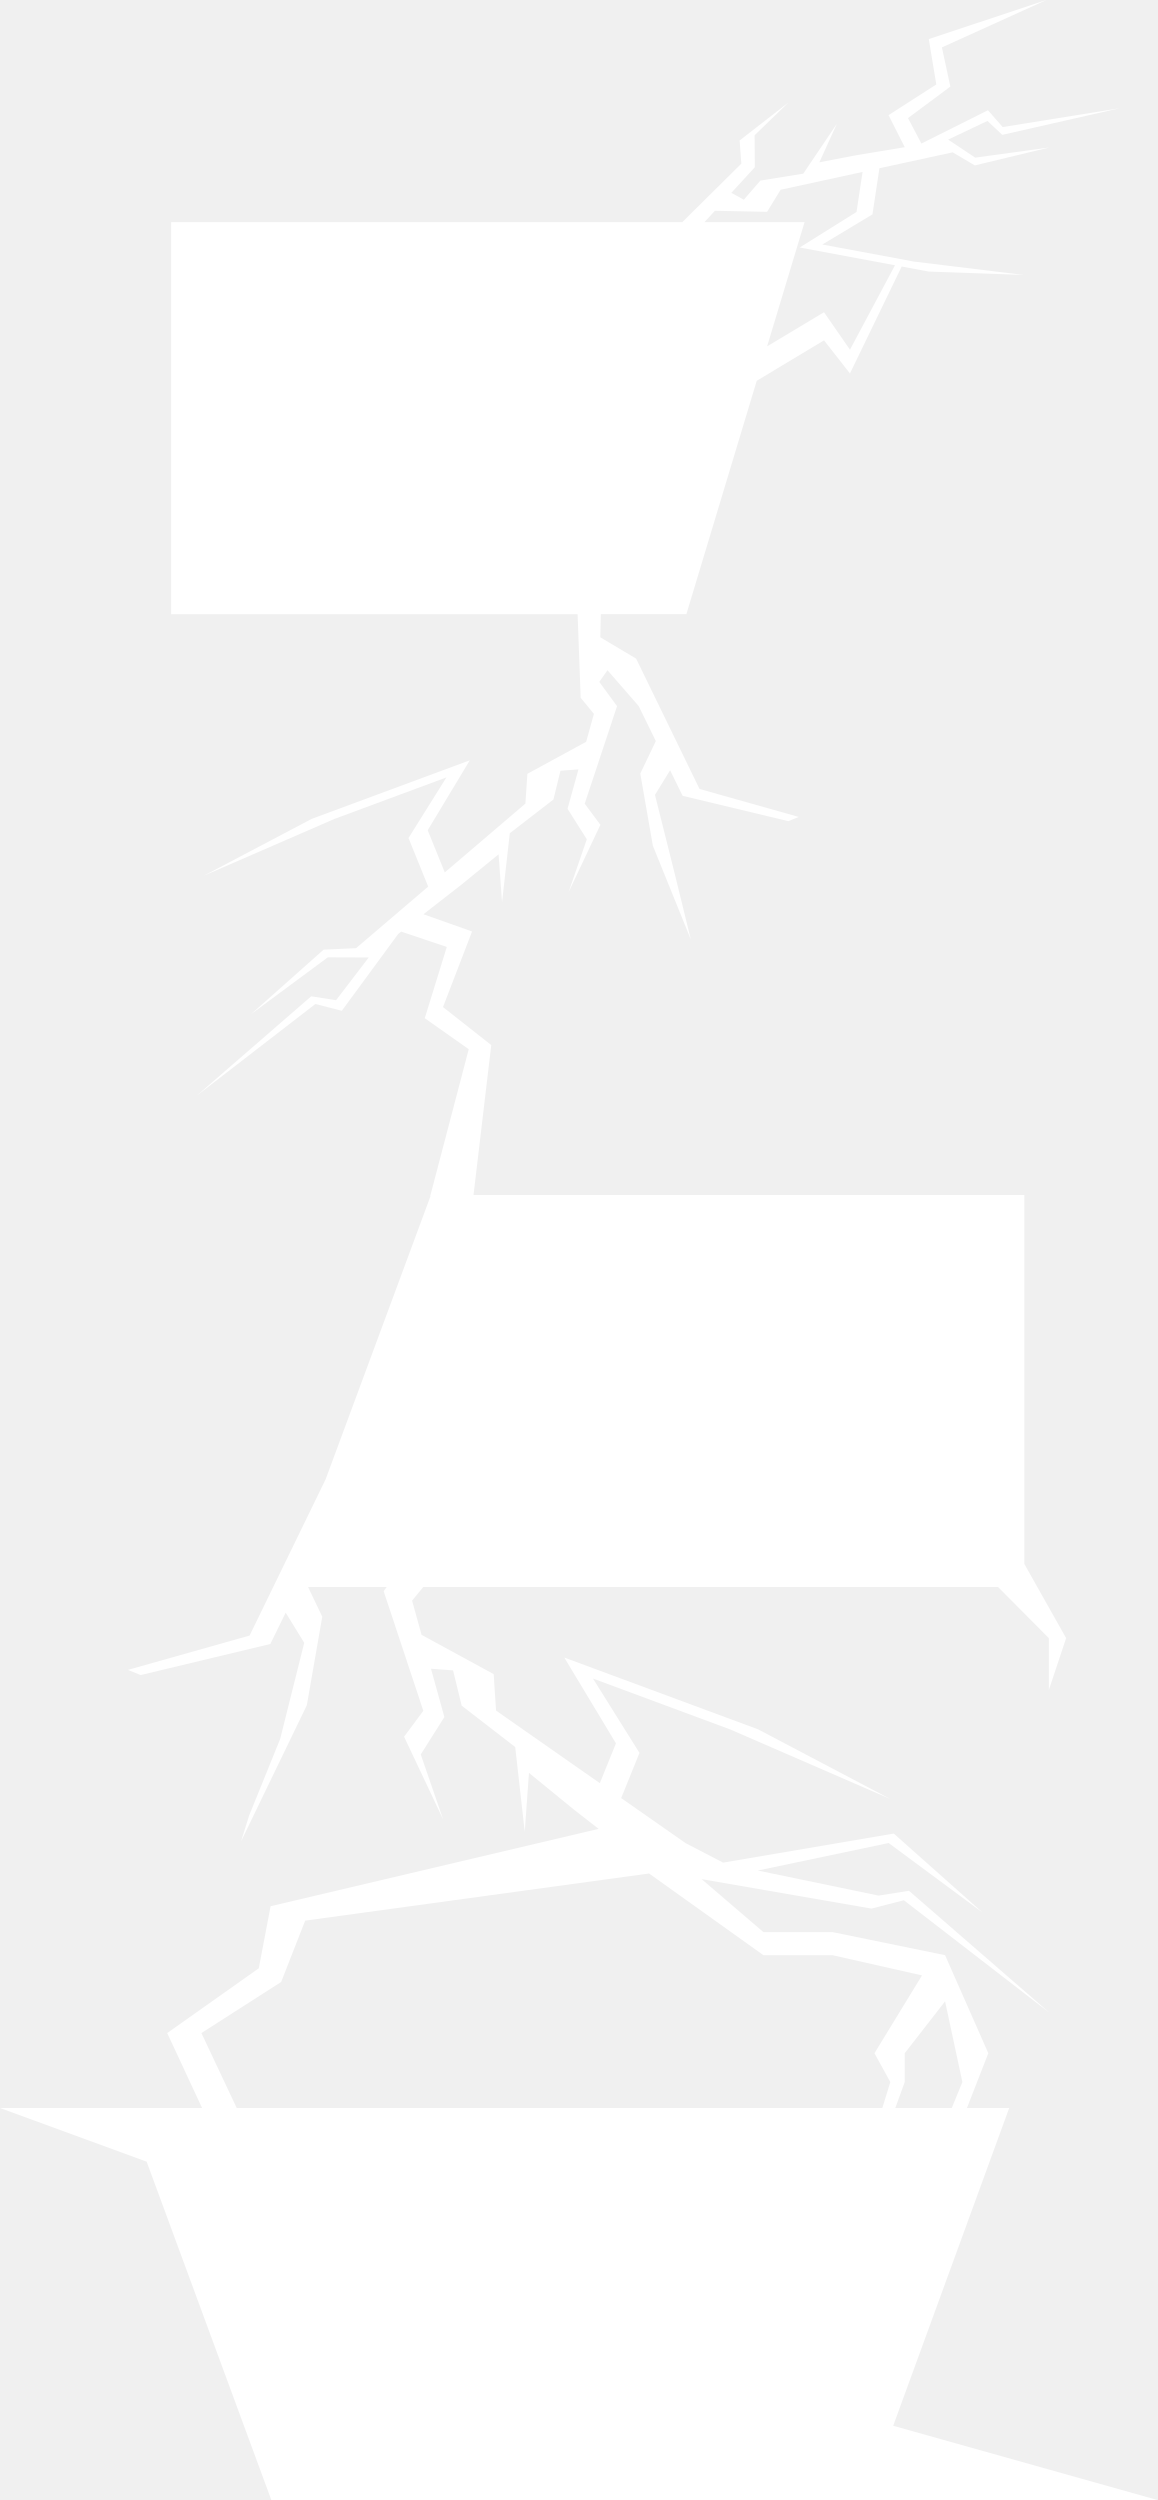
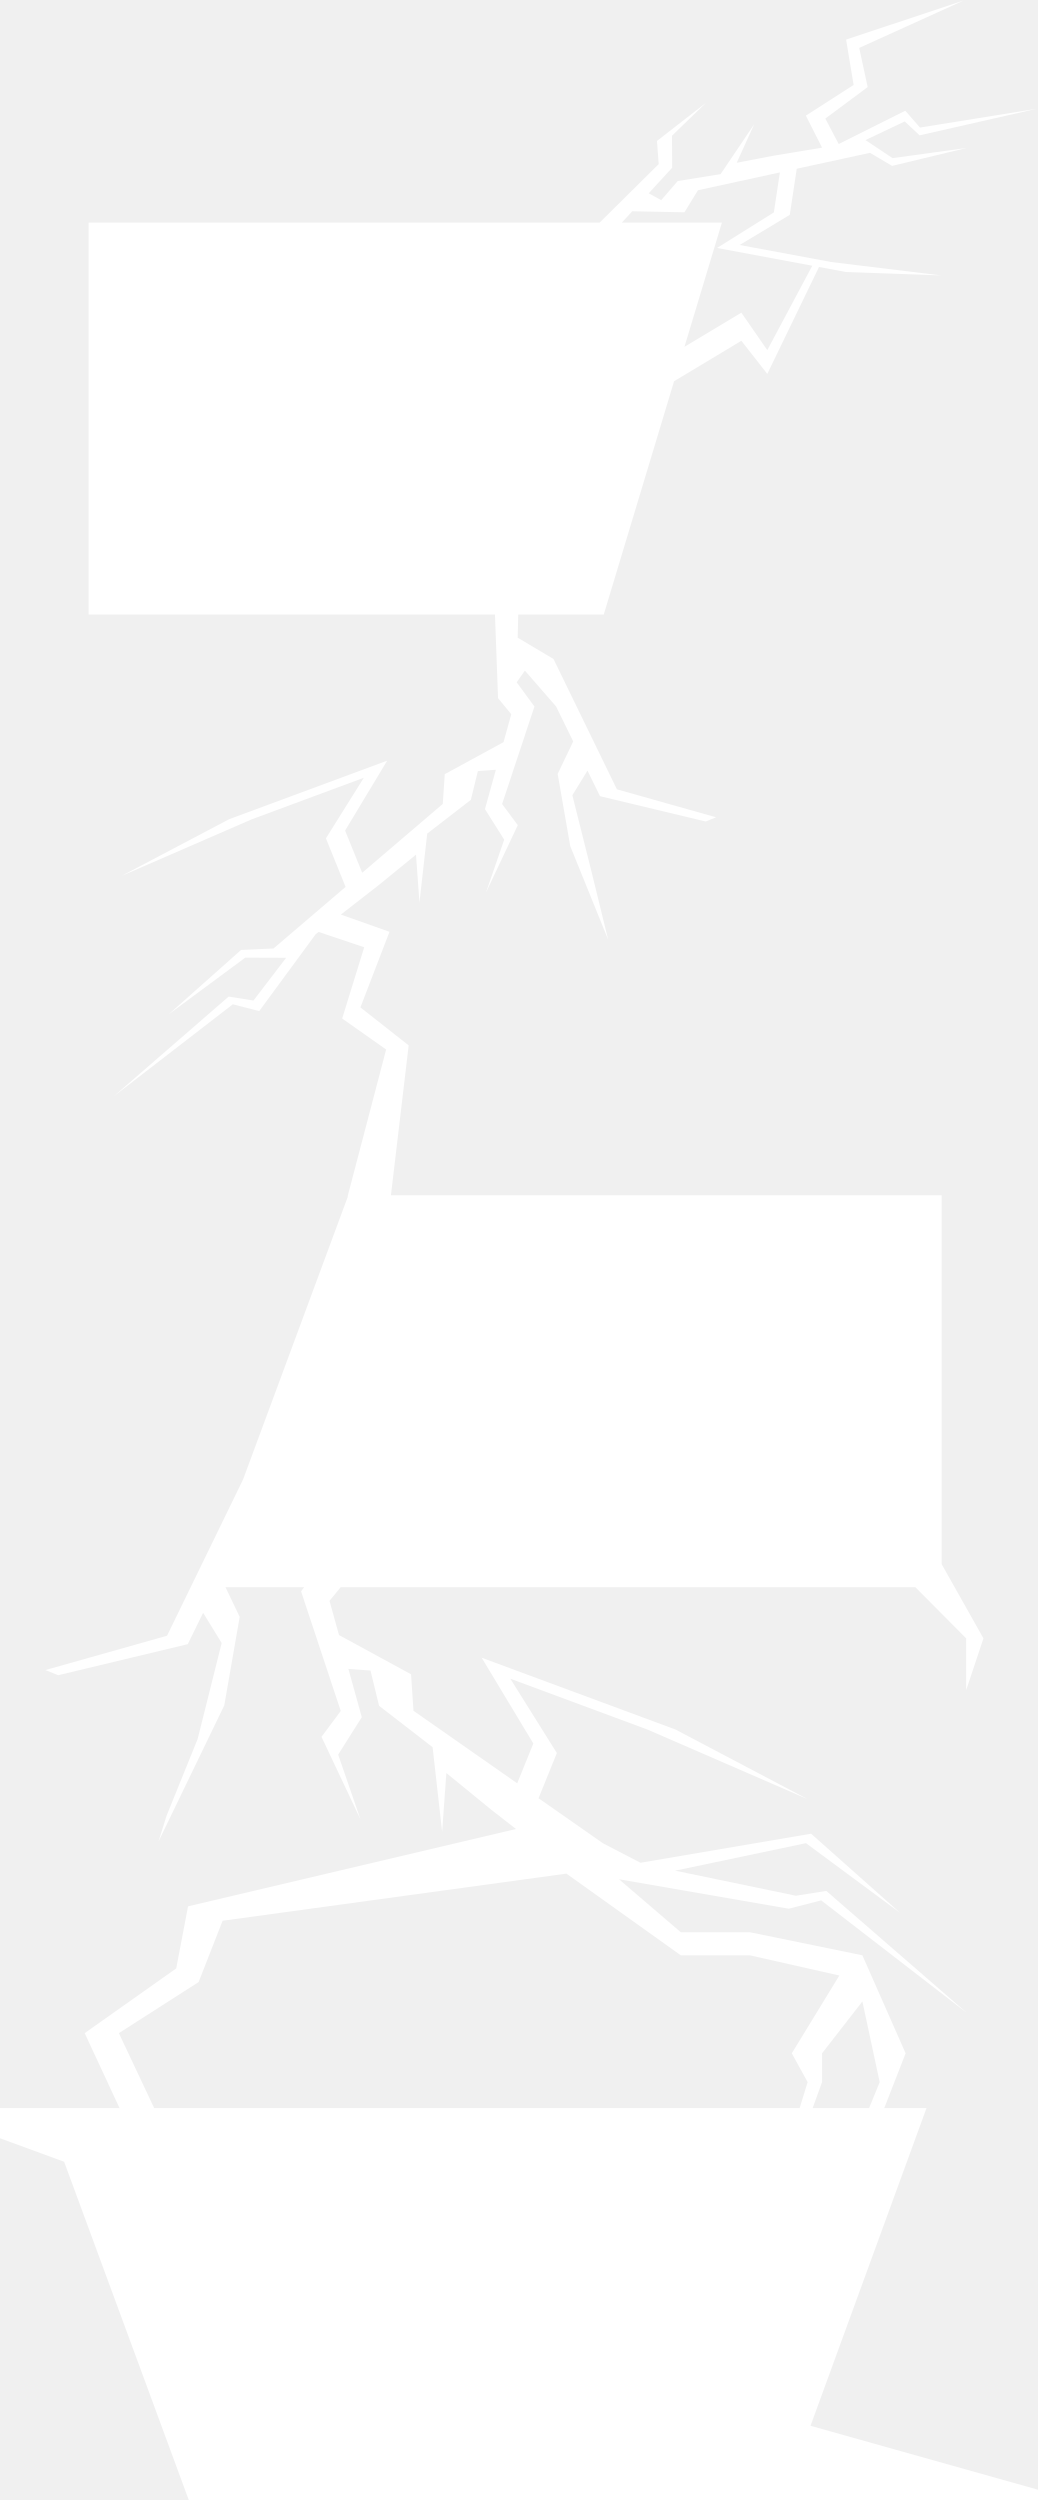
- <svg xmlns="http://www.w3.org/2000/svg" id="Layer_1" data-name="Layer 1" width="1606" height="3469.29" viewBox="0 0 1606 3469.29">
-   <defs>
-     <style>
-       .cls-1 {
-         fill: #fff;
-         fill-rule: evenodd;
-       }
-     </style>
-   </defs>
-   <path class="cls-1" d="M1255.53,204.25l-22.49-44.46,66.28-42.59-10.44-62.94L1452.05,0l-144.96,65.77,11.73,54.37-58.77,43.72,18.58,35.35,92.39-46.22,20.43,23.35,161.8-26.05-162.35,36.84-20.62-19.31-54.57,25.9,37.61,25.04,102.93-14.14-103.47,24.92-30.76-18.16-101.64,22.1-9.66,64-69.63,41.86,126.99,23.63,152.44,18.58-131.66-4.7-37.57-7.01-71.79,148.44-36-46-93.36,56.13-97.64,323.87h-118.71l-.74,32.12,49.71,29.59,87.99,180.86,137.65,38.83-14.45,5.85-146.68-35.17-17.36-35.45-21,34.18,27.26,108.77,22.48,91.8-52.67-130.01-17.45-100.14,21.56-45.11-23.79-48.58-43.27-49.73-11.39,16.24,24.66,33.61-44.89,135.37,21.77,29.28-44.16,93.51,25.3-73.4-26.74-42.35,15.16-54.63-24.98,1.83-9.75,39.92-60.56,46.83-10.77,95.83-4.79-66.59-50.85,41.54-53.43,41.65,67.49,23.92-40.34,104.87,66.97,52.76-24.62,208h764.38v512l58,103-24,72v-72l-70.5-71H587.4l-15.54,18.95,13.18,47.5,100.05,54.5,3.33,50.62,143.96,100.67,22.38-55.25-71.69-119.05,269.04,99.66,183.3,96.59-221.83-96.41-190.73-70.74,64.57,103.19-25.41,62.73,89.49,62.57,52,27,236.8-40.34,123.16,109.54-130.29-96.45-181.67,38.2,167.65,34.81,42.26-6.69,194.91,169.21-202.04-156.11-44.94,11.59-235.7-40.88,85.86,73.59h96l156,32,60,136-29.63,76h58.63l-161,441,366.5,103H376.5l-173-469.5L0,2925.29H280.41l-48.37-104,127.07-89.86,16.4-86.14,455.22-107.33-34.3-26.74-62.37-50.95-5.87,81.69-13.22-117.56-74.29-57.44-11.96-48.96-30.64-2.25,18.59,67.01-32.79,51.94,31.03,90.05-54.17-114.71,26.71-35.92-55.06-166.04,4.25-5.79h-109.14l19.71,41.23-21.4,122.83-91.3,188.94,11.18-35.75,43.07-106.31,33.43-133.43-25.75-41.93-21.29,43.5-179.92,43.13-17.72-7.17,168.85-47.63,105.52-216.89,145.54-392.91-.4-.11,53.45-203.79-61.02-43.01,30.59-98.92-63.27-21.26-4.11,3.2-78.34,106.69-36.64-9.45-164.71,127.27,158.89-137.94,34.46,5.45,45.36-59.32-56.79-.2-106.22,78.63,100.41-89.3,45.07-2.06,100.05-85.44-27.31-67.42,52.64-84.12-155.49,57.67-180.84,78.6,149.44-78.75,219.33-81.24-58.44,97.05,23.71,58.54,111.9-95.56,2.71-41.27,81.57-44.44,10.74-38.72-18.34-22.36-4.28-116.03H237.5V308.29H946.78l81.98-81.21-2.38-32.14,67.87-52.82-47.06,45.57,.29,44.4-32.58,35.52,17.33,9.53,22.93-26.53,59.51-9.61,46.66-69.24-24.28,53.5,50.88-9.78,67.6-11.22Zm65.28,2721.04l14.69-36-24-112-56,72v40l-13.05,36h78.36Zm-96.39,0l11.08-36-22-40,66-108-124-28h-96l-158.79-113.42-477.21,65.42-33.32,85.1-110.68,70.9,49,104h895.92Zm-114.64-2581.84l132.21,24.66-62.49,117.17-36-52-78.97,47.38,51.97-172.38h-138.92l14.46-15.77,72.46,1.45,18.82-30.66,113.68-24.72-8.4,55.57-78.81,49.3Z" />
+ <svg xmlns="http://www.w3.org/2000/svg" width="1440" height="3470" viewBox="0 0 1440 3470" fill="none">
+   <path fill-rule="evenodd" clip-rule="evenodd" d="M1141.03 204.956L1118.54 160.491L1184.82 117.902L1174.38 54.959L1337.55 0.707L1192.59 66.476L1204.32 120.848L1145.55 164.57L1164.13 199.921L1256.52 153.703L1276.95 177.053L1438.75 150.999L1276.4 187.839L1255.78 168.533L1201.21 194.434L1238.82 219.477L1341.75 205.339L1238.28 230.263L1207.52 212.104L1105.88 234.207L1096.22 298.206L1026.59 340.062L1153.58 363.691L1306.02 382.272L1174.36 377.568L1136.79 370.56L1065 519L1029 473L935.638 529.128L838 853H719.291L718.554 885.122L768.267 914.709L856.26 1095.57L993.911 1134.4L979.466 1140.25L832.786 1105.08L815.428 1069.63L794.432 1103.81L821.687 1212.58L844.163 1304.38L791.489 1174.37L774.041 1074.23L795.601 1029.12L771.815 980.538L728.542 930.804L717.153 947.046L741.812 980.661L696.924 1116.03L718.698 1145.31L674.535 1238.82L699.835 1165.42L673.099 1123.07L688.254 1068.44L663.277 1070.27L653.529 1110.19L592.967 1157.02L582.193 1252.85L577.404 1186.26L526.556 1227.8L473.122 1269.45L540.609 1293.37L500.272 1398.24L567.24 1451L542.621 1659H1307V2171L1365 2274L1341 2346V2274L1270.5 2203H472.905L457.362 2221.95L470.538 2269.45L570.587 2323.95L573.912 2374.57L717.875 2475.24L740.257 2419.99L668.569 2300.94L937.608 2400.6L1120.91 2497.19L899.081 2400.78L708.348 2330.04L772.922 2433.23L747.508 2495.96L837.001 2558.53L889.001 2585.53L1125.8 2545.19L1248.96 2654.73L1118.67 2558.28L937.001 2596.48L1104.65 2631.29L1146.91 2624.6L1341.82 2793.81L1139.78 2637.7L1094.84 2649.29L859.144 2608.41L945 2682H1041L1197 2714L1257 2850L1227.37 2926H1286L1125 3367L1491.5 3470H1057.3H262L89 3000.5L-114.5 2926H165.906L117.532 2822L244.601 2732.14L261 2646L716.219 2538.67L681.919 2511.93L619.548 2460.98L613.675 2542.67L600.459 2425.11L526.172 2367.67L514.215 2318.71L483.579 2316.46L502.167 2383.47L469.372 2435.41L500.406 2525.46L446.234 2410.75L472.943 2374.83L417.882 2208.79L422.127 2203H312.99L332.699 2244.23L311.297 2367.06L220 2556L231.181 2520.25L274.255 2413.94L307.687 2280.51L281.933 2238.58L260.64 2282.08L80.72 2325.21L63.001 2318.04L231.846 2270.41L337.369 2053.52L482.904 1660.61L482.499 1660.5L535.953 1456.71L474.932 1413.7L505.523 1314.78L442.256 1293.52L438.142 1296.72L359.803 1403.41L323.163 1393.96L158.456 1521.23L317.349 1383.29L351.808 1388.74L397.172 1329.42L340.379 1329.22L234.156 1407.85L334.564 1318.55L379.629 1316.49L479.679 1231.05L452.367 1163.63L505.011 1079.51L349.516 1137.18L168.671 1215.78L318.107 1137.03L537.44 1055.79L478.997 1152.84L502.712 1211.38L614.609 1115.82L617.32 1074.55L698.885 1030.11L709.626 991.392L691.288 969.033L687.005 853H123V309H832.281L914.265 227.785L911.884 195.646L979.756 142.822L932.696 188.392L932.982 232.788L900.399 268.311L917.731 277.84L940.658 251.307L1000.17 241.7L1046.83 172.456L1022.55 225.953L1073.43 216.173L1141.03 204.956ZM1206.31 2926L1221 2890L1197 2778L1141 2850V2890L1127.95 2926H1206.31ZM1109.92 2926L1121 2890L1099 2850L1165 2742L1041 2714H945L786.207 2600.58L309 2666L275.683 2751.1L165 2822L214.004 2926H1109.92ZM995.281 344.163L1127.49 368.825L1065 486L1029 434L950.032 481.381L1002 309H863.077L877.541 293.232L949.998 294.679L968.813 264.016L1082.49 239.295L1074.09 294.864L995.281 344.163Z" fill="white" />
</svg>
